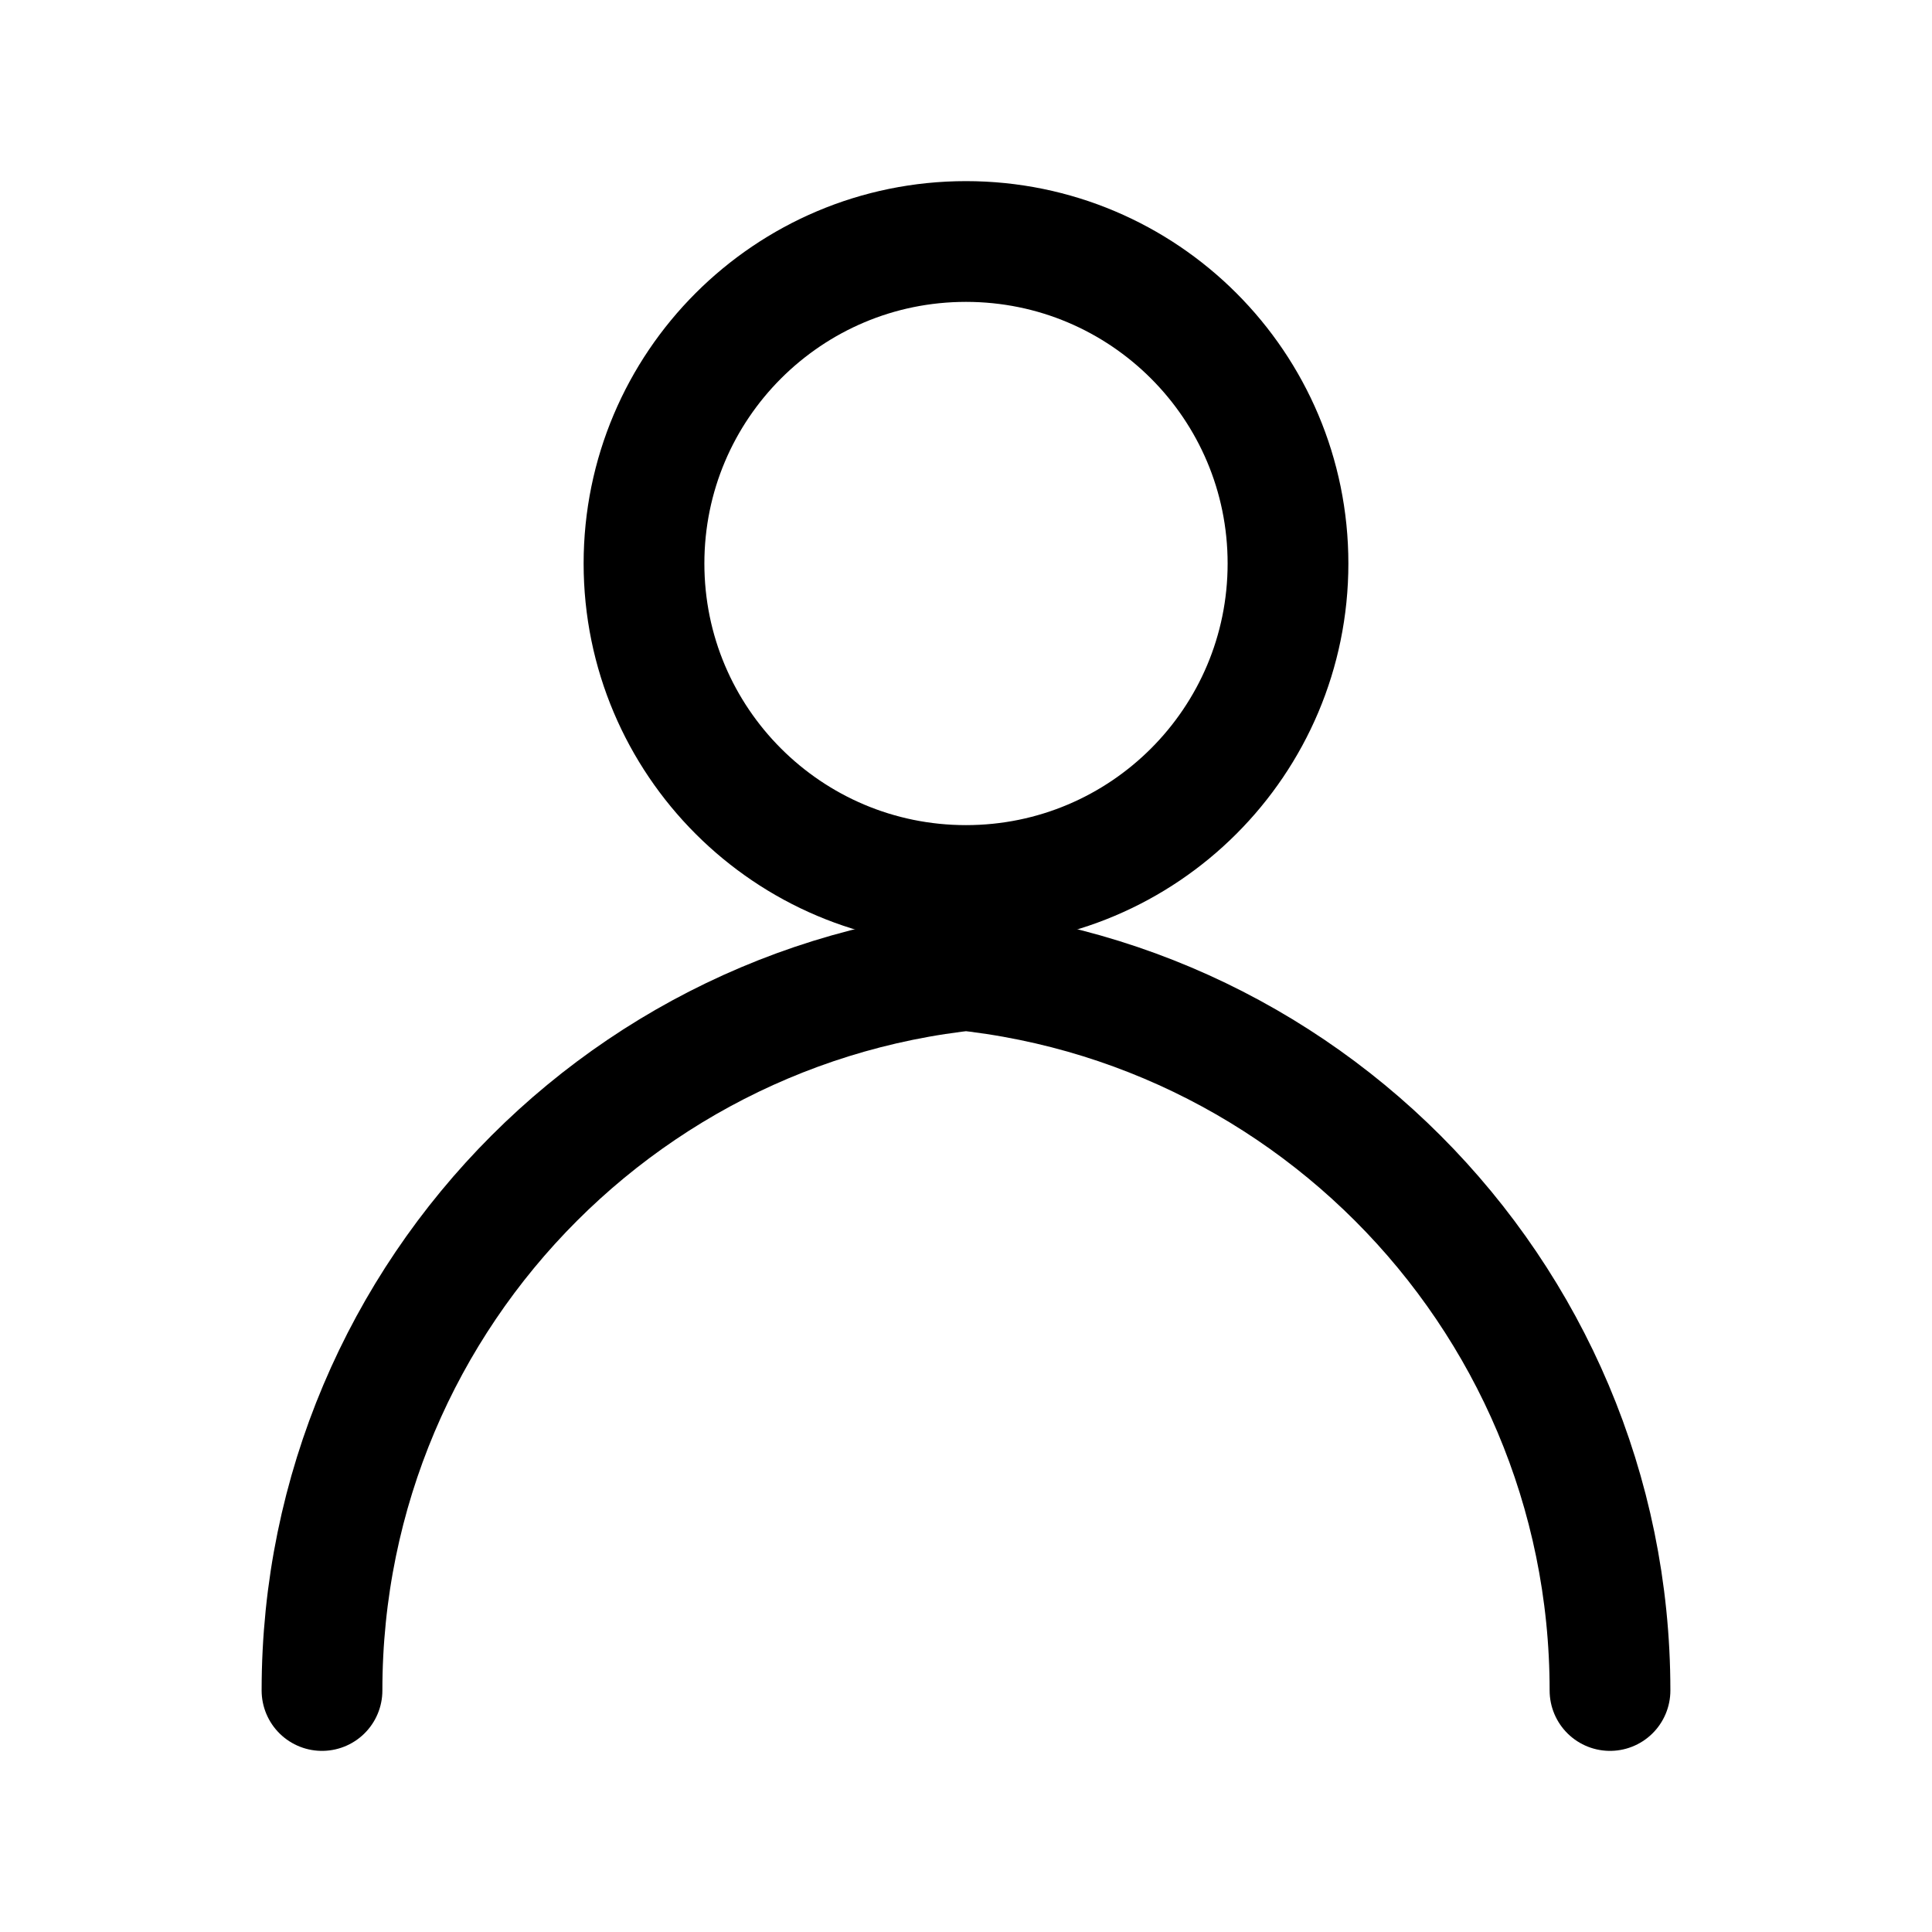
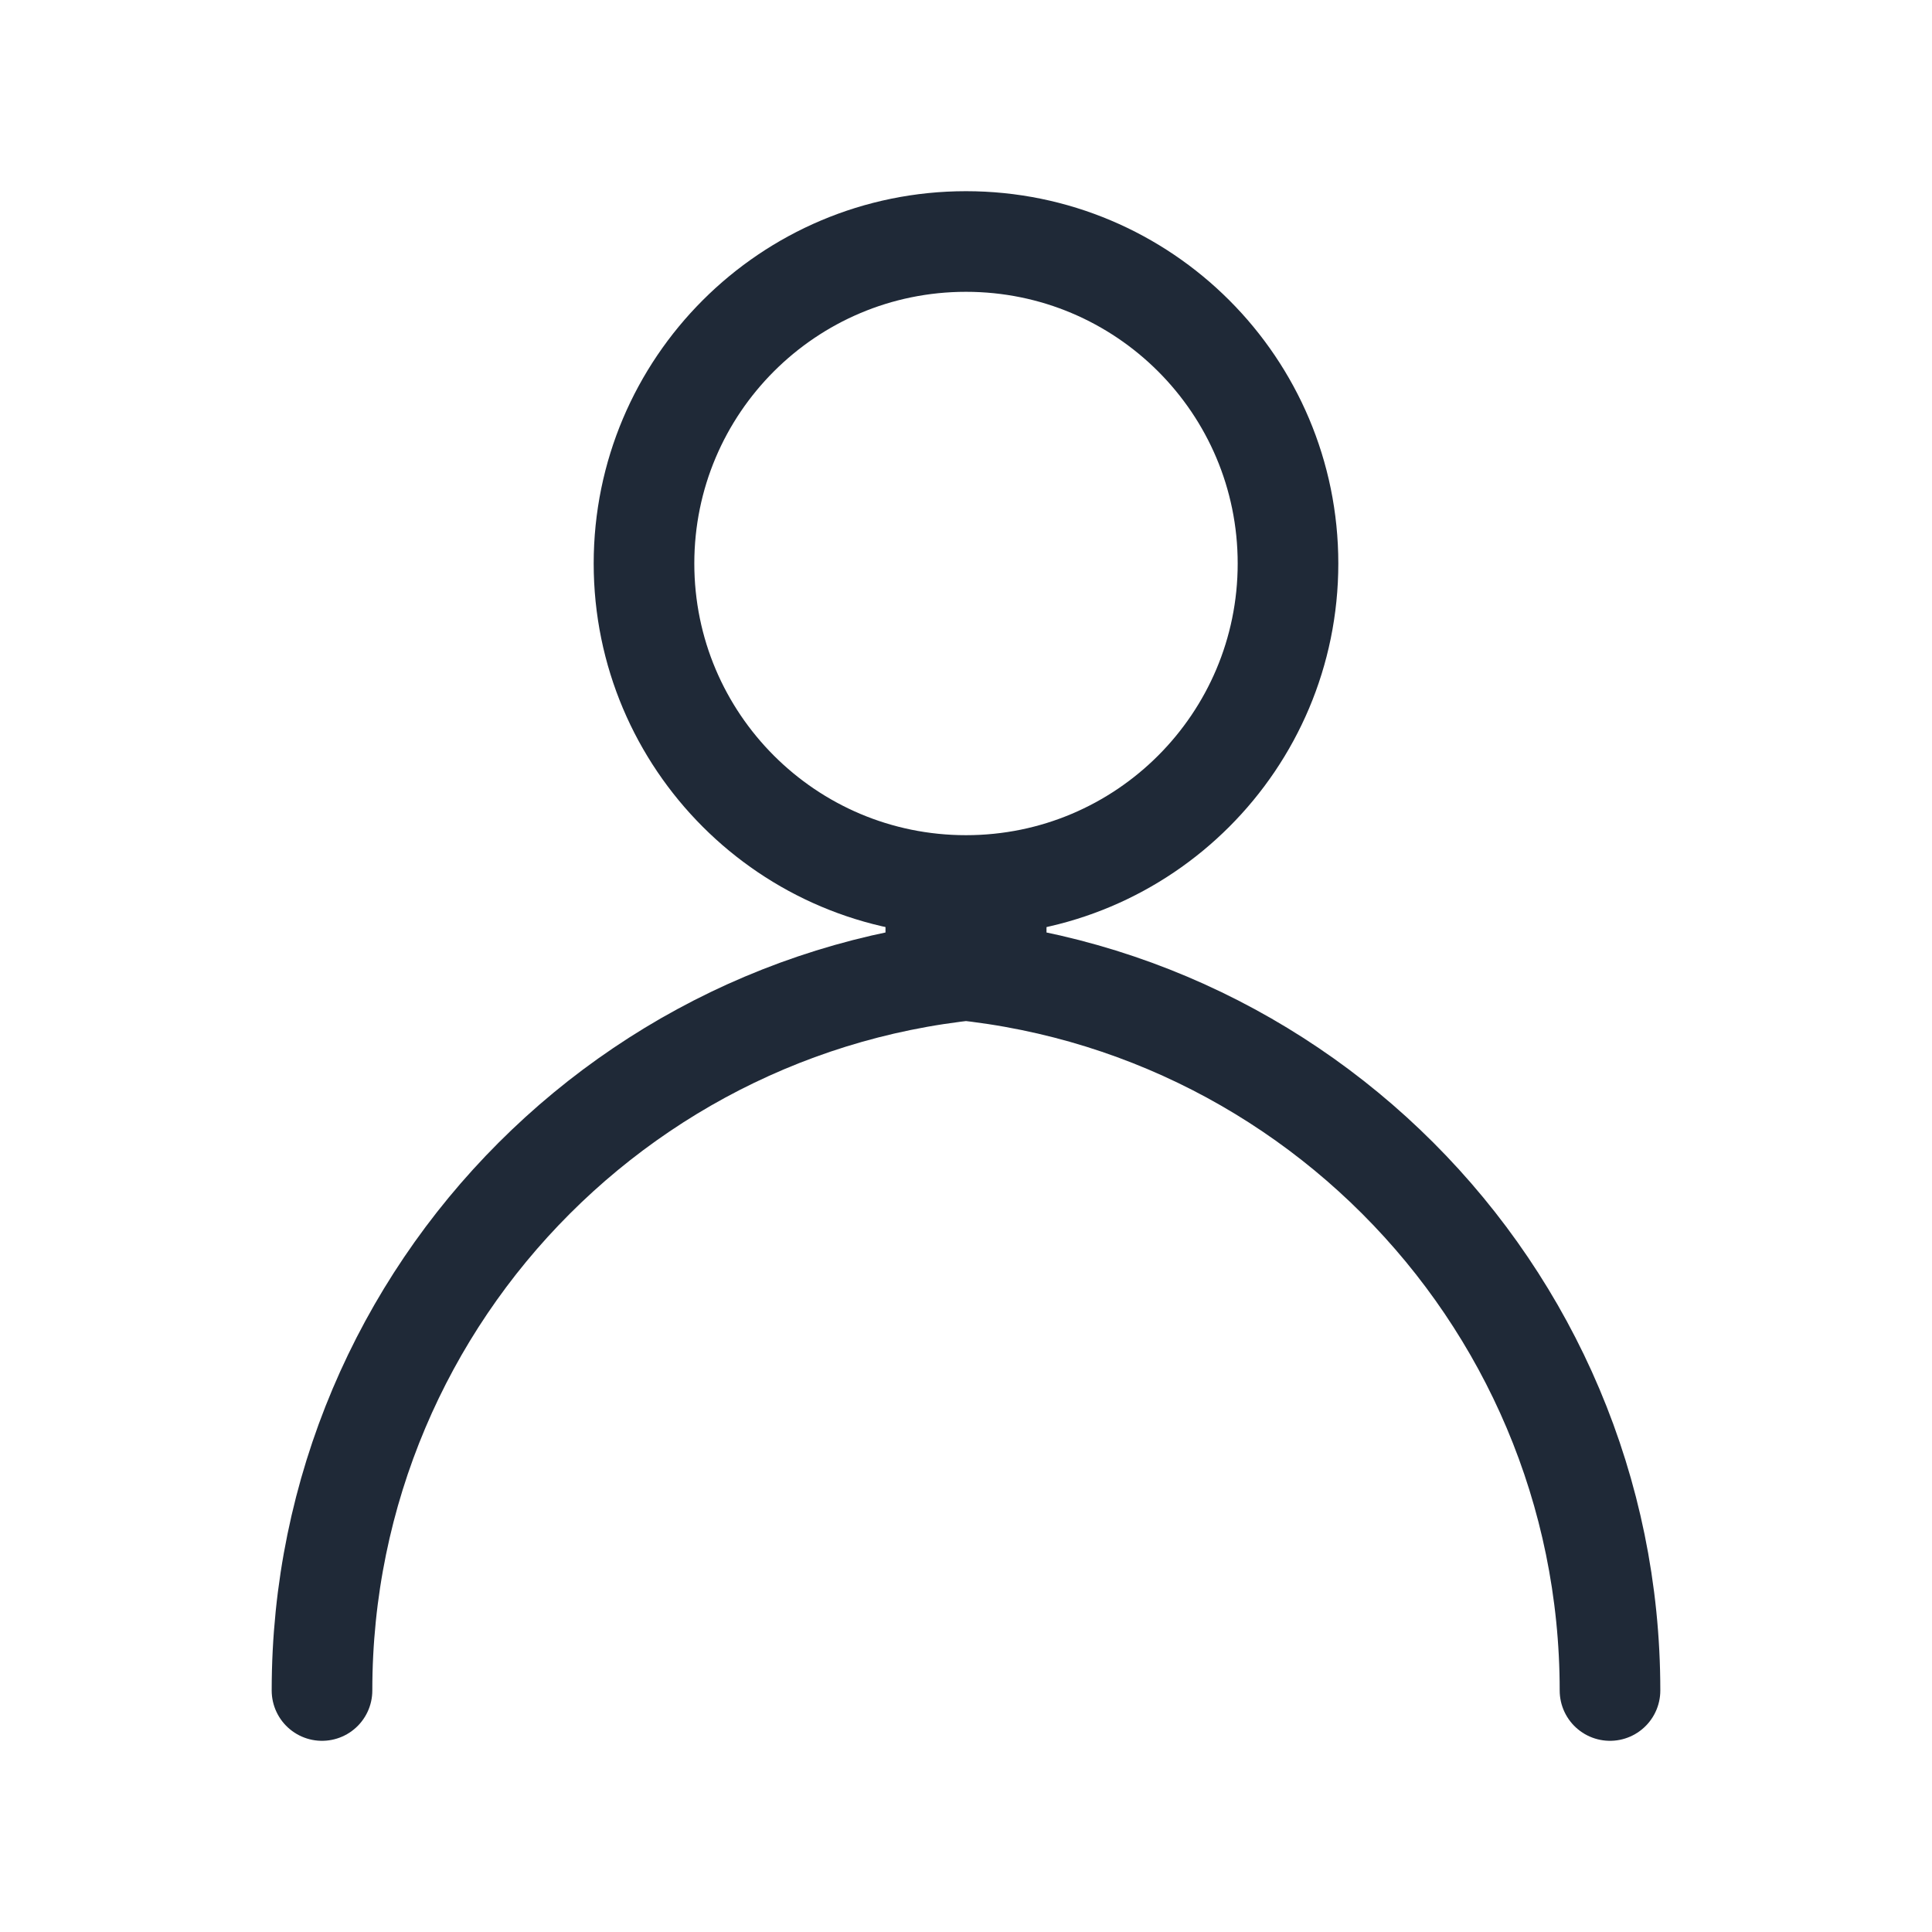
<svg xmlns="http://www.w3.org/2000/svg" width="48" height="48" viewBox="0 0 48 48" fill="none">
-   <circle cx="24" cy="14" r="8" stroke="currentColor" stroke-width="3" />
-   <path d="M8 42C8 32.059 16.059 24 26 24H22C31.941 24 40 32.059 40 42" stroke="currentColor" stroke-width="3" stroke-linecap="round" />
+   <circle cx="24" cy="14" r="8" stroke="#1F2937" stroke-width="2.5" />
+   <path d="M8 42C8 32.059 16.059 24 26 24H22C31.941 24 40 32.059 40 42" stroke="#1F2937" stroke-width="2.5" stroke-linecap="round" />
</svg>
